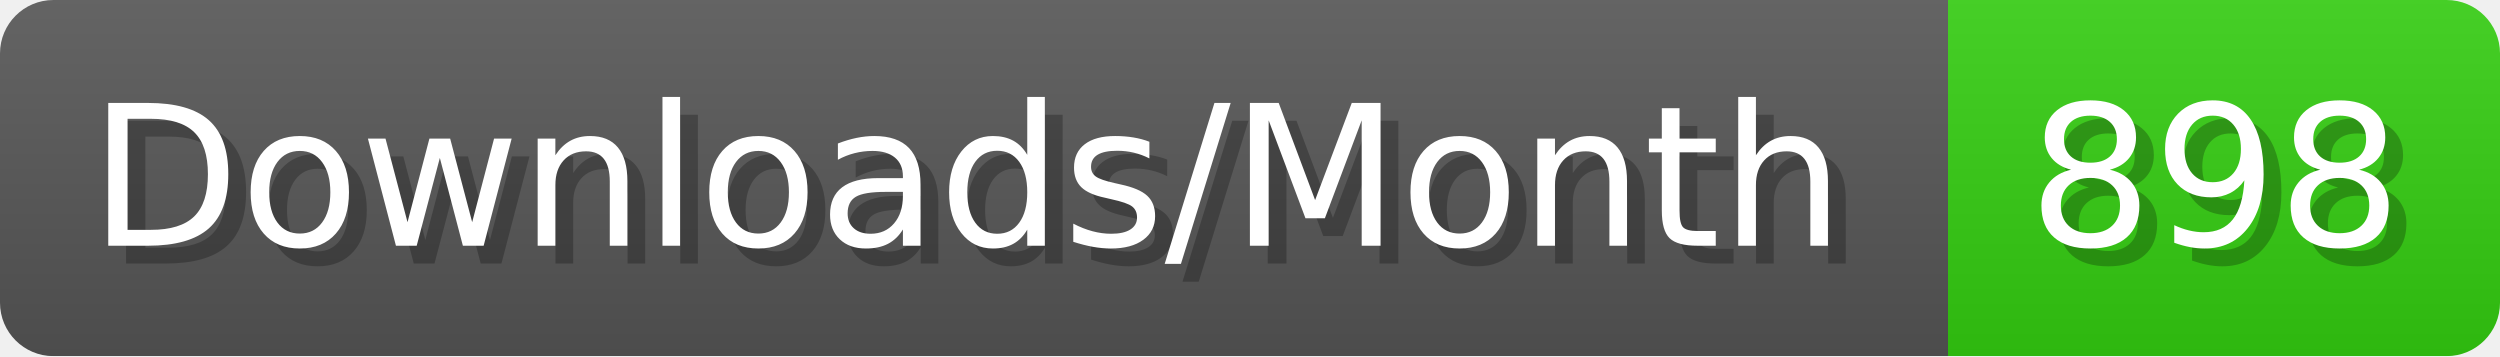
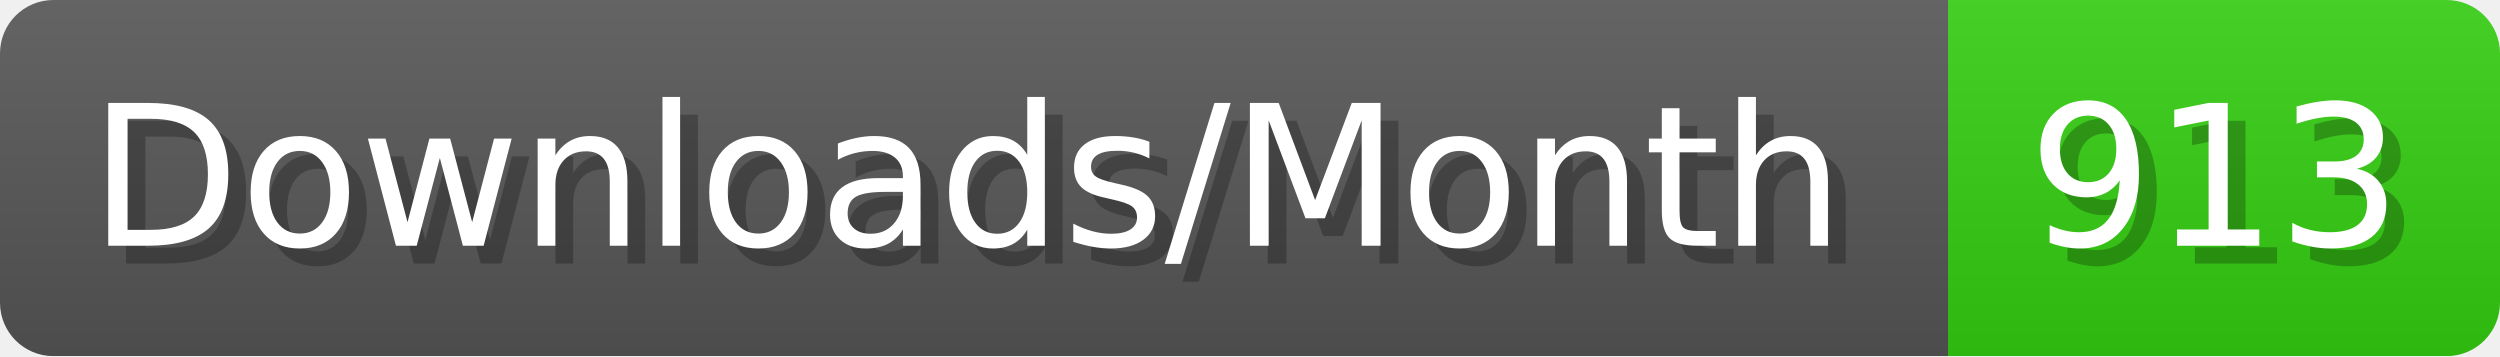
- <svg xmlns="http://www.w3.org/2000/svg" width="140.4" height="20" viewBox="0 0 1404 200" role="img" aria-label="Downloads/Month: 898">
+ <svg xmlns="http://www.w3.org/2000/svg" width="140.4" height="20" viewBox="0 0 1404 200" role="img" aria-label="Downloads/Month: 913">
  <linearGradient id="YlXUI" x2="0" y2="100%">
    <stop offset="0" stop-opacity=".1" stop-color="#EEE" />
    <stop offset="1" stop-opacity=".1" />
  </linearGradient>
  <mask id="JHhop">
    <rect width="1404" height="200" rx="30" fill="#FFF" />
  </mask>
  <g mask="url(#JHhop)">
    <rect width="1094" height="200" fill="#555" />
    <rect width="310" height="200" fill="#3C1" x="1094" />
    <rect width="1404" height="200" fill="url(#YlXUI)" />
  </g>
  <g aria-hidden="true" fill="#fff" text-anchor="start" font-family="Verdana,DejaVu Sans,sans-serif" font-size="110">
    <text x="60" y="148" textLength="994" fill="#000" opacity="0.25">Downloads/Month</text>
    <text x="50" y="138" textLength="994">Downloads/Month</text>
-     <text x="1149" y="148" textLength="210" fill="#000" opacity="0.25">898</text>
-     <text x="1139" y="138" textLength="210">898</text>
+     <text x="1149" y="148" textLength="210" fill="#000" opacity="0.25">913</text>
+     <text x="1139" y="138" textLength="210">913</text>
  </g>
</svg>
